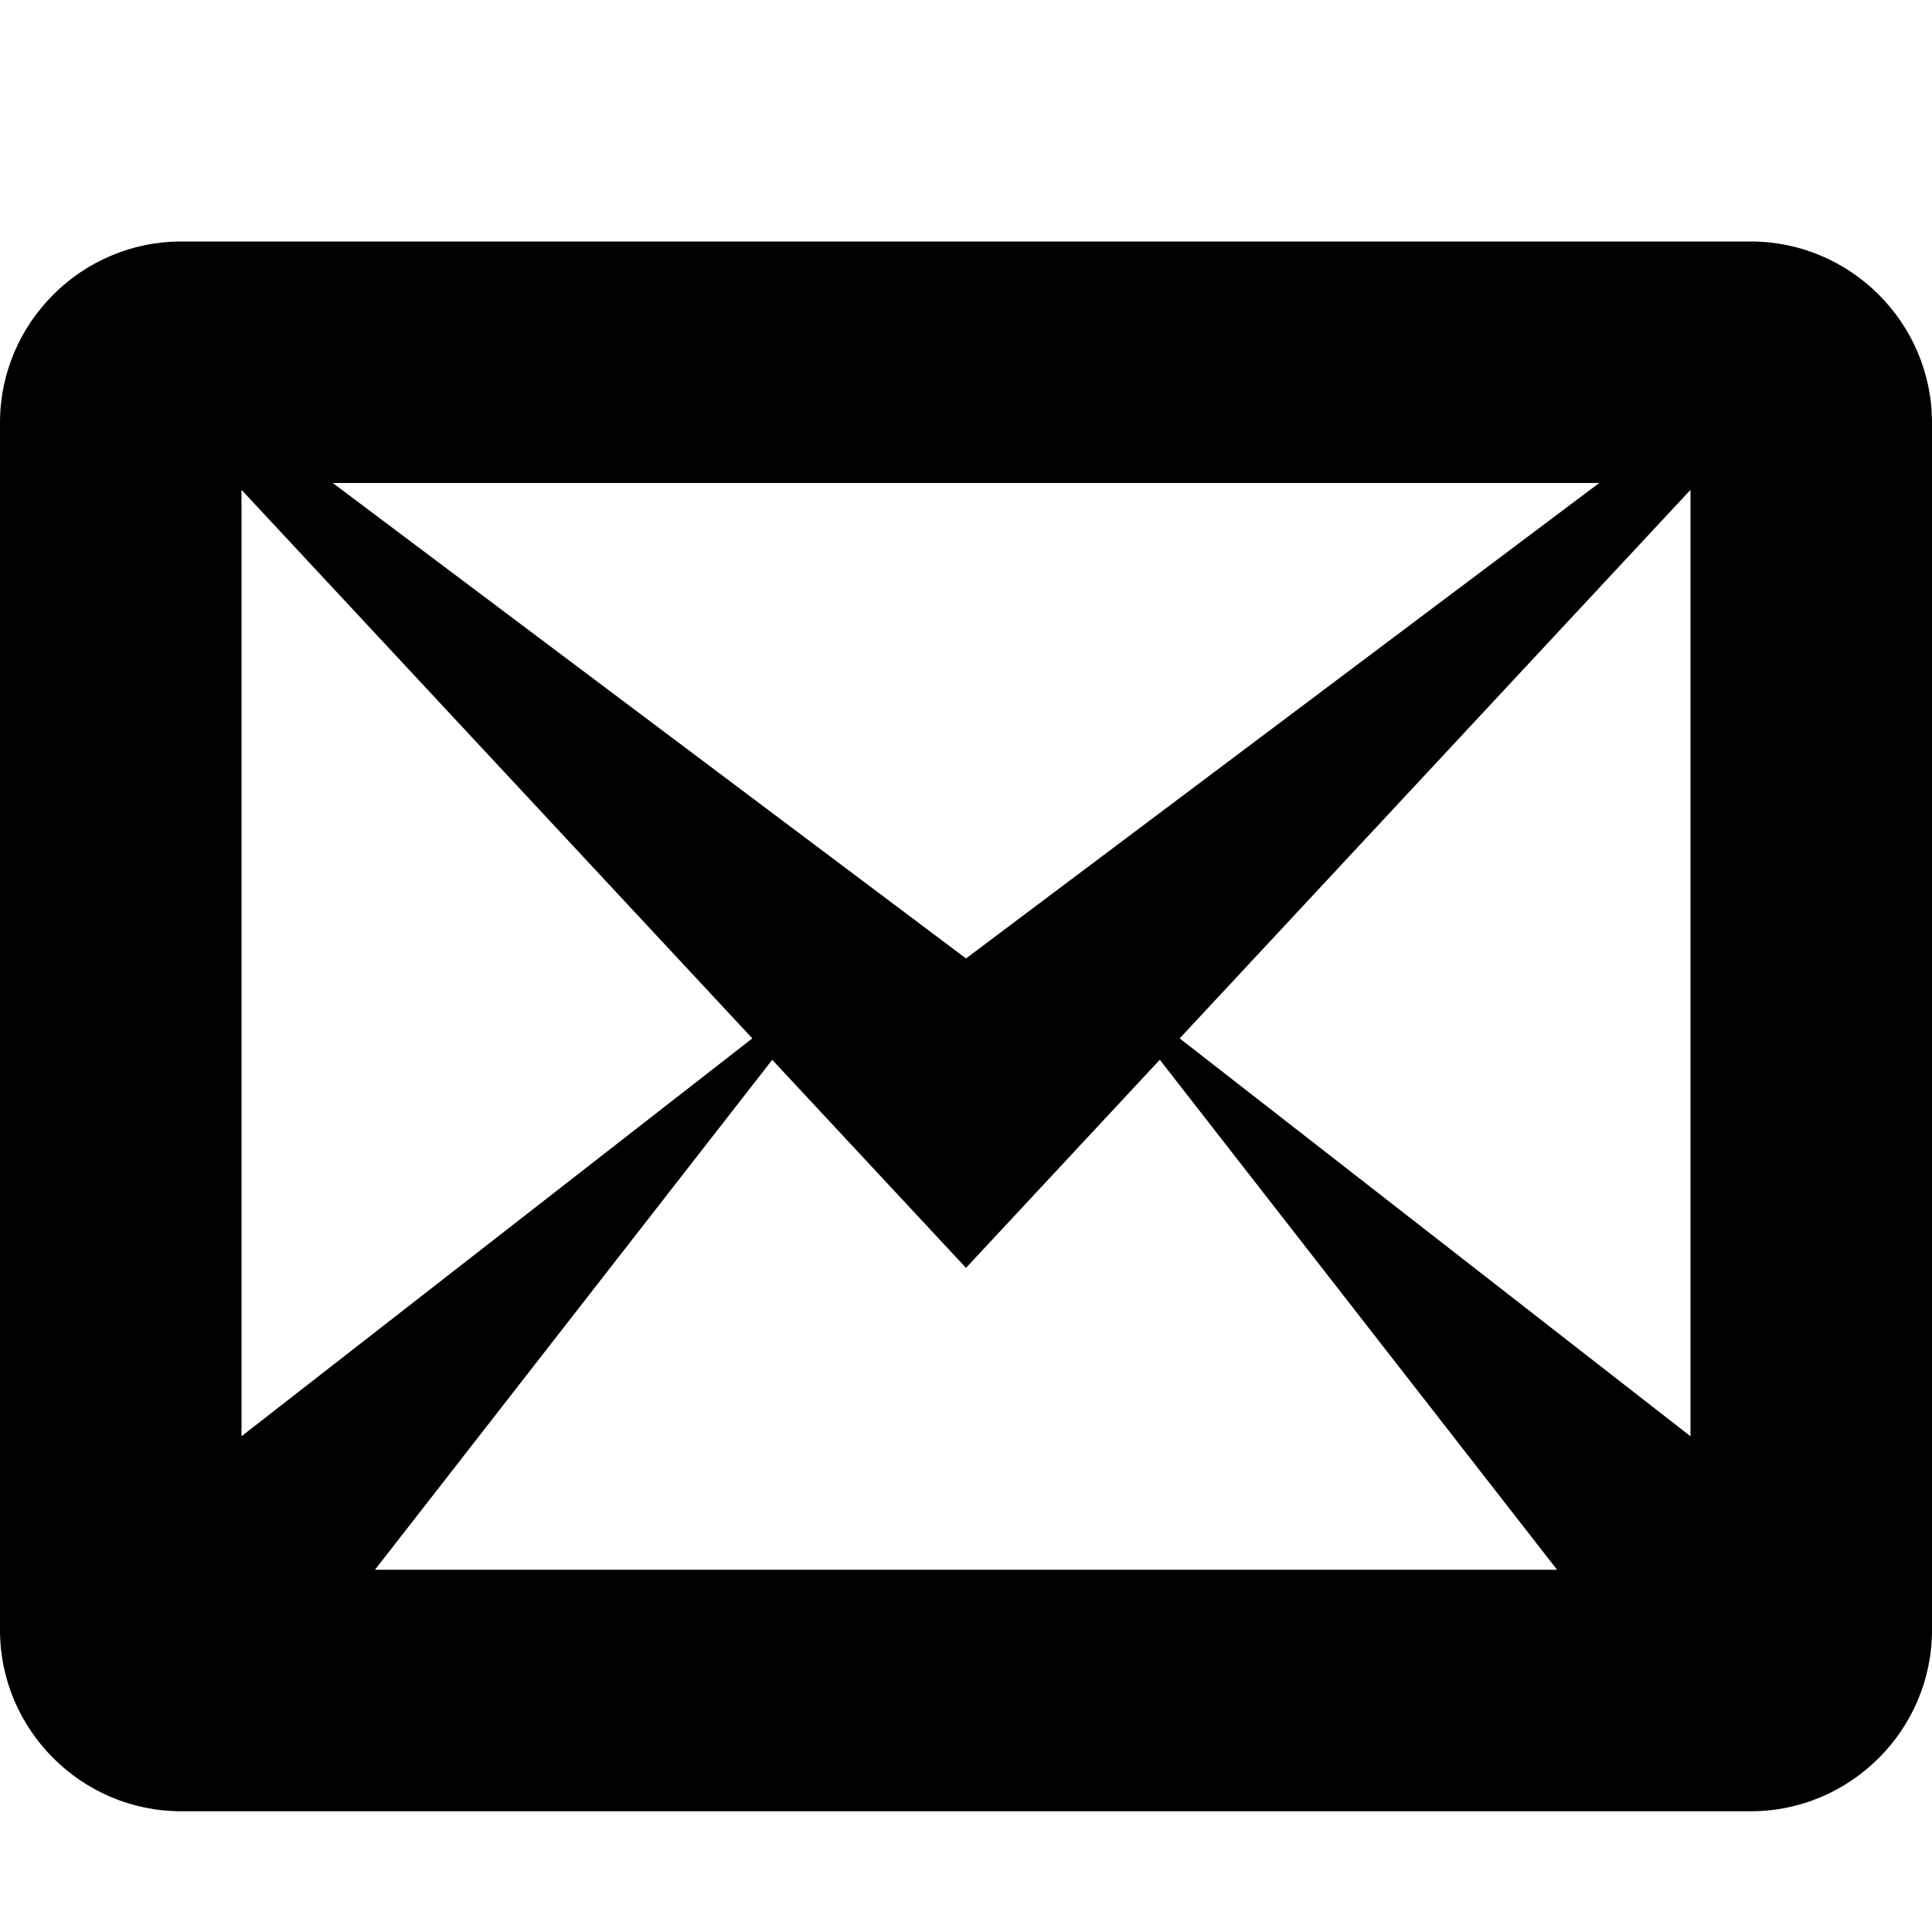
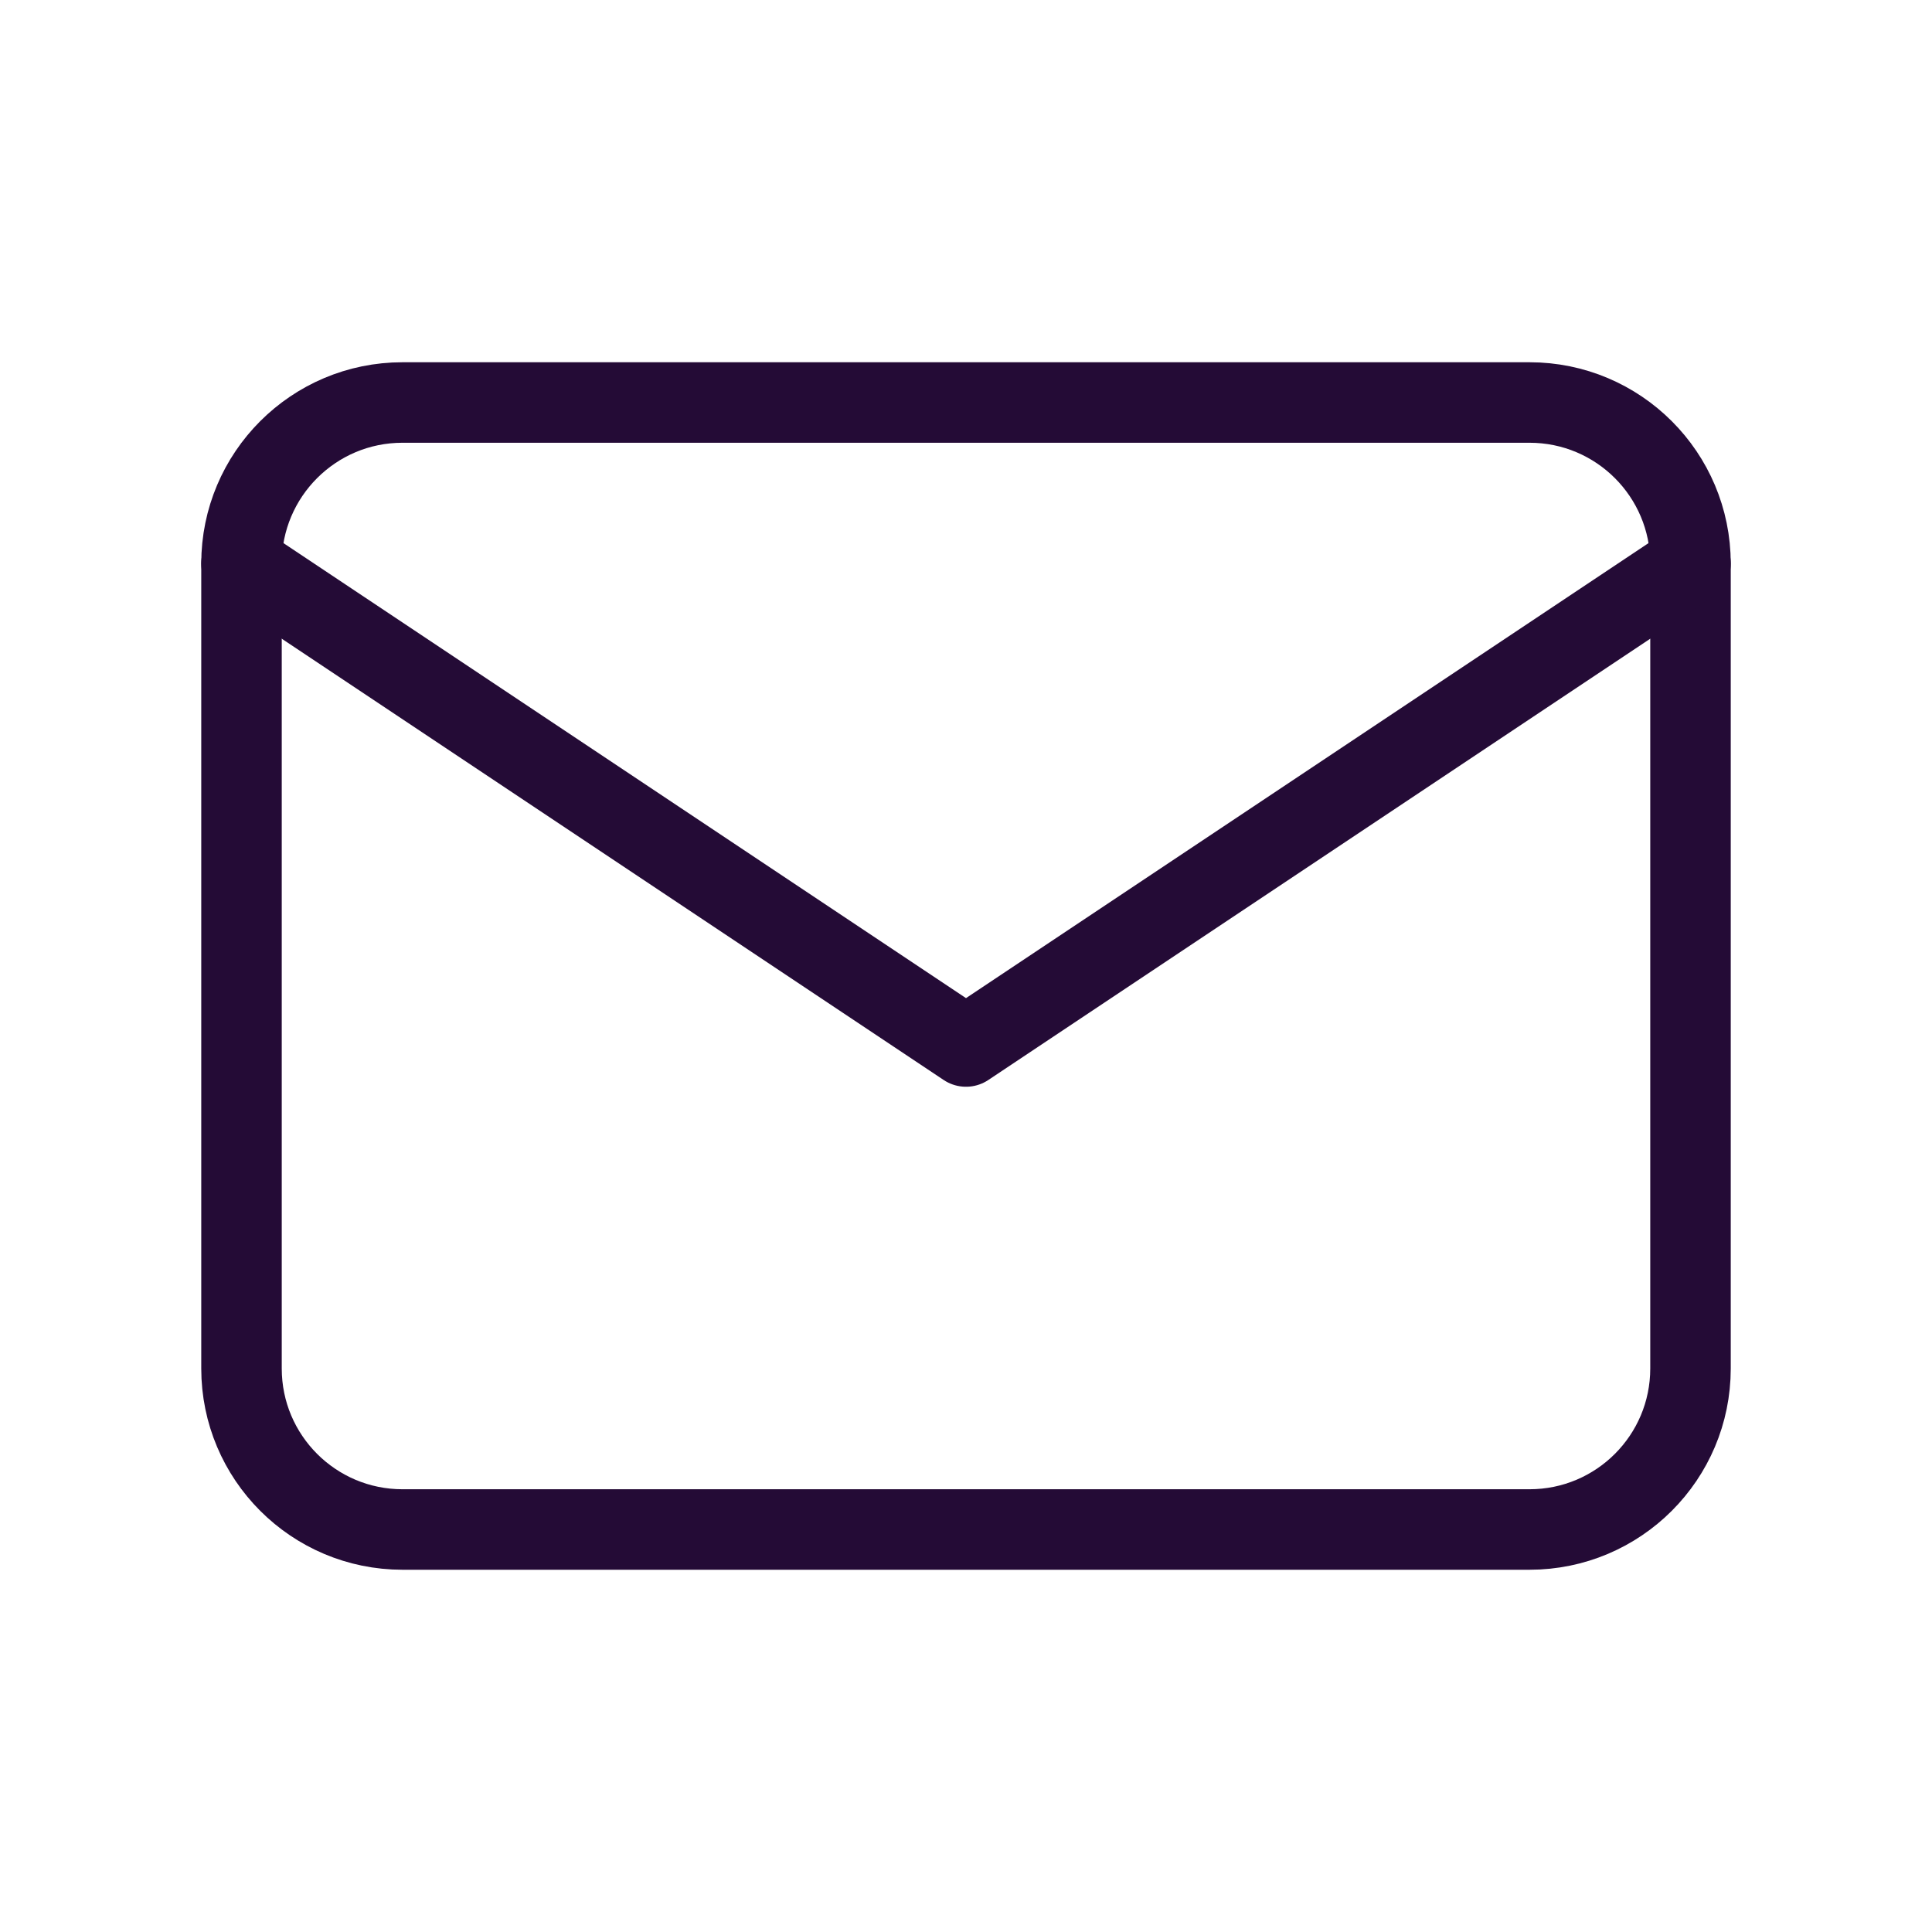
- <svg xmlns="http://www.w3.org/2000/svg" version="1.1" width="32" height="32" viewBox="0 0 32 32">
-   <path d="M29 4h-26c-1.65 0-3 1.35-3 3v20c0 1.65 1.35 3 3 3h26c1.65 0 3-1.35 3-3v-20c0-1.65-1.35-3-3-3zM12.461 17.199l-8.461 6.59v-15.676l8.461 9.086zM5.512 8h20.976l-10.488 7.875-10.488-7.875zM12.79 17.553l3.21 3.447 3.21-3.447 6.58 8.447h-19.579l6.58-8.447zM19.539 17.199l8.461-9.086v15.676l-8.461-6.59z" />
+ <svg xmlns="http://www.w3.org/2000/svg" class="icon icon-tabler icon-tabler-mail" width="28" height="28" viewBox="0 0 24 24" stroke-width="1" stroke="#240b36" fill="none" stroke-linecap="round" stroke-linejoin="round">
+   <path stroke="none" d="M0 0h24v24H0z" fill="none" />
+   <path d="M3 7a2 2 0 0 1 2 -2h14a2 2 0 0 1 2 2v10a2 2 0 0 1 -2 2h-14a2 2 0 0 1 -2 -2v-10z" />
+   <path d="M3 7l9 6l9 -6" />
</svg>
